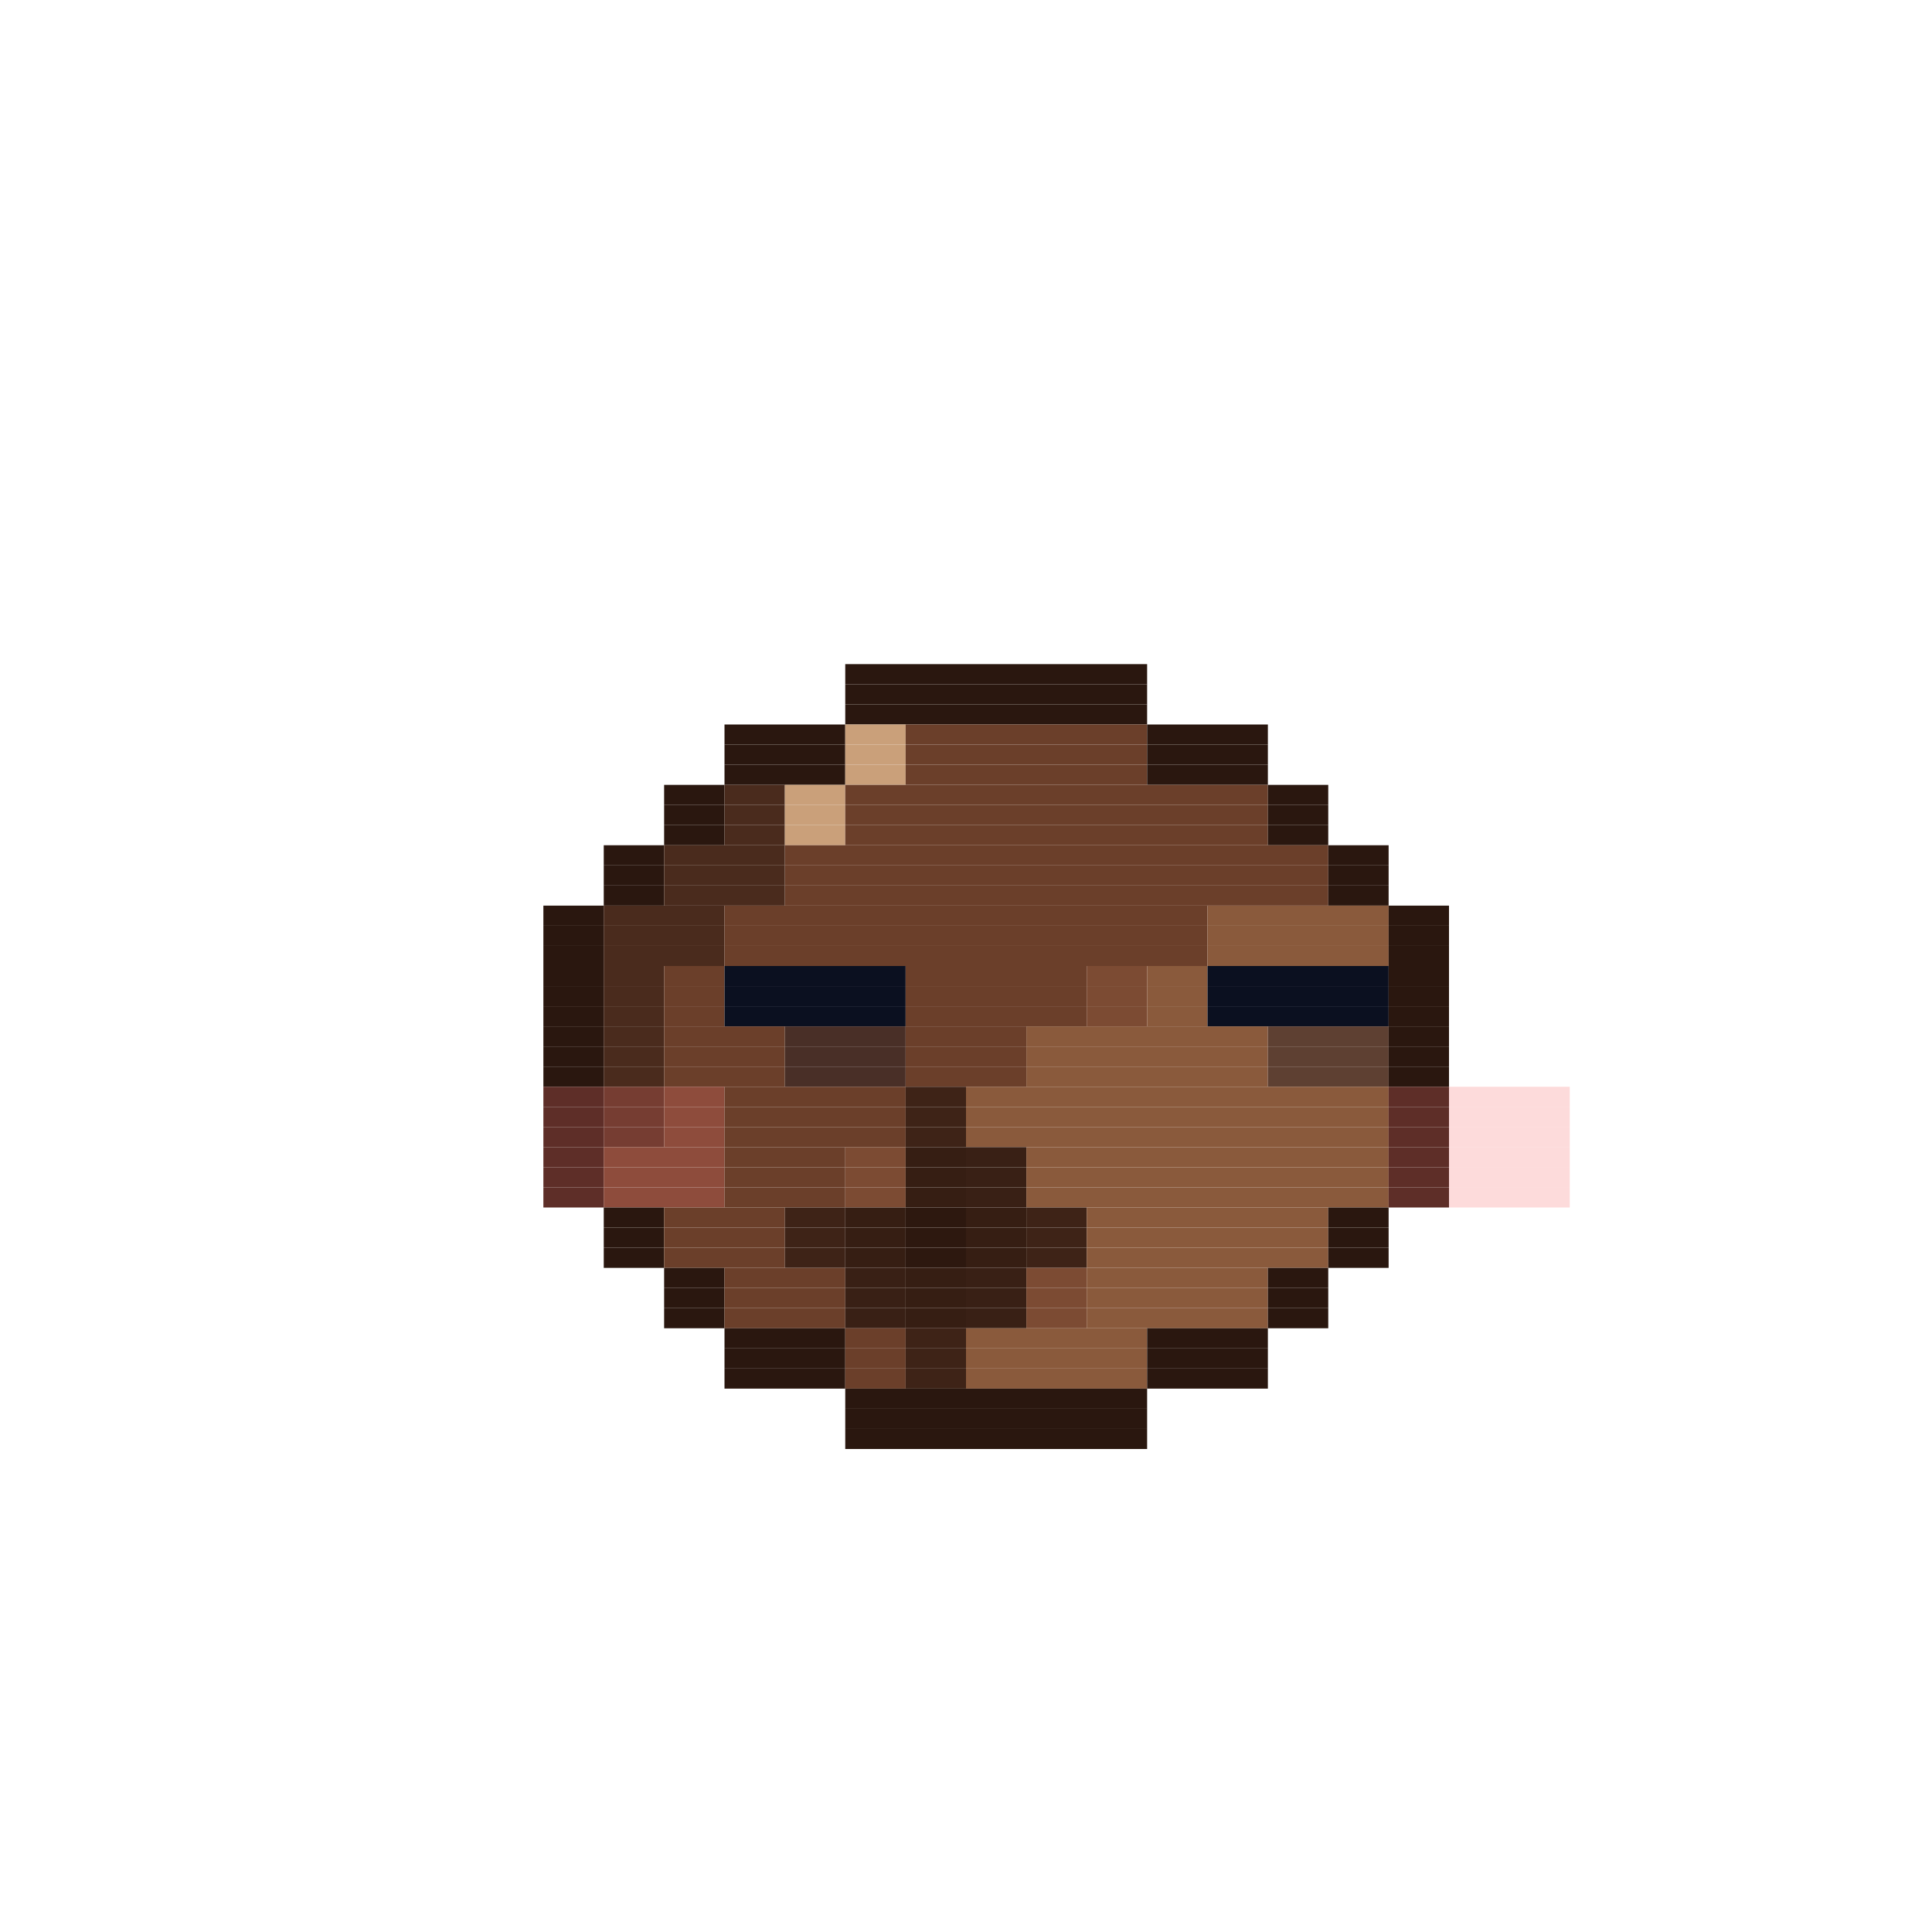
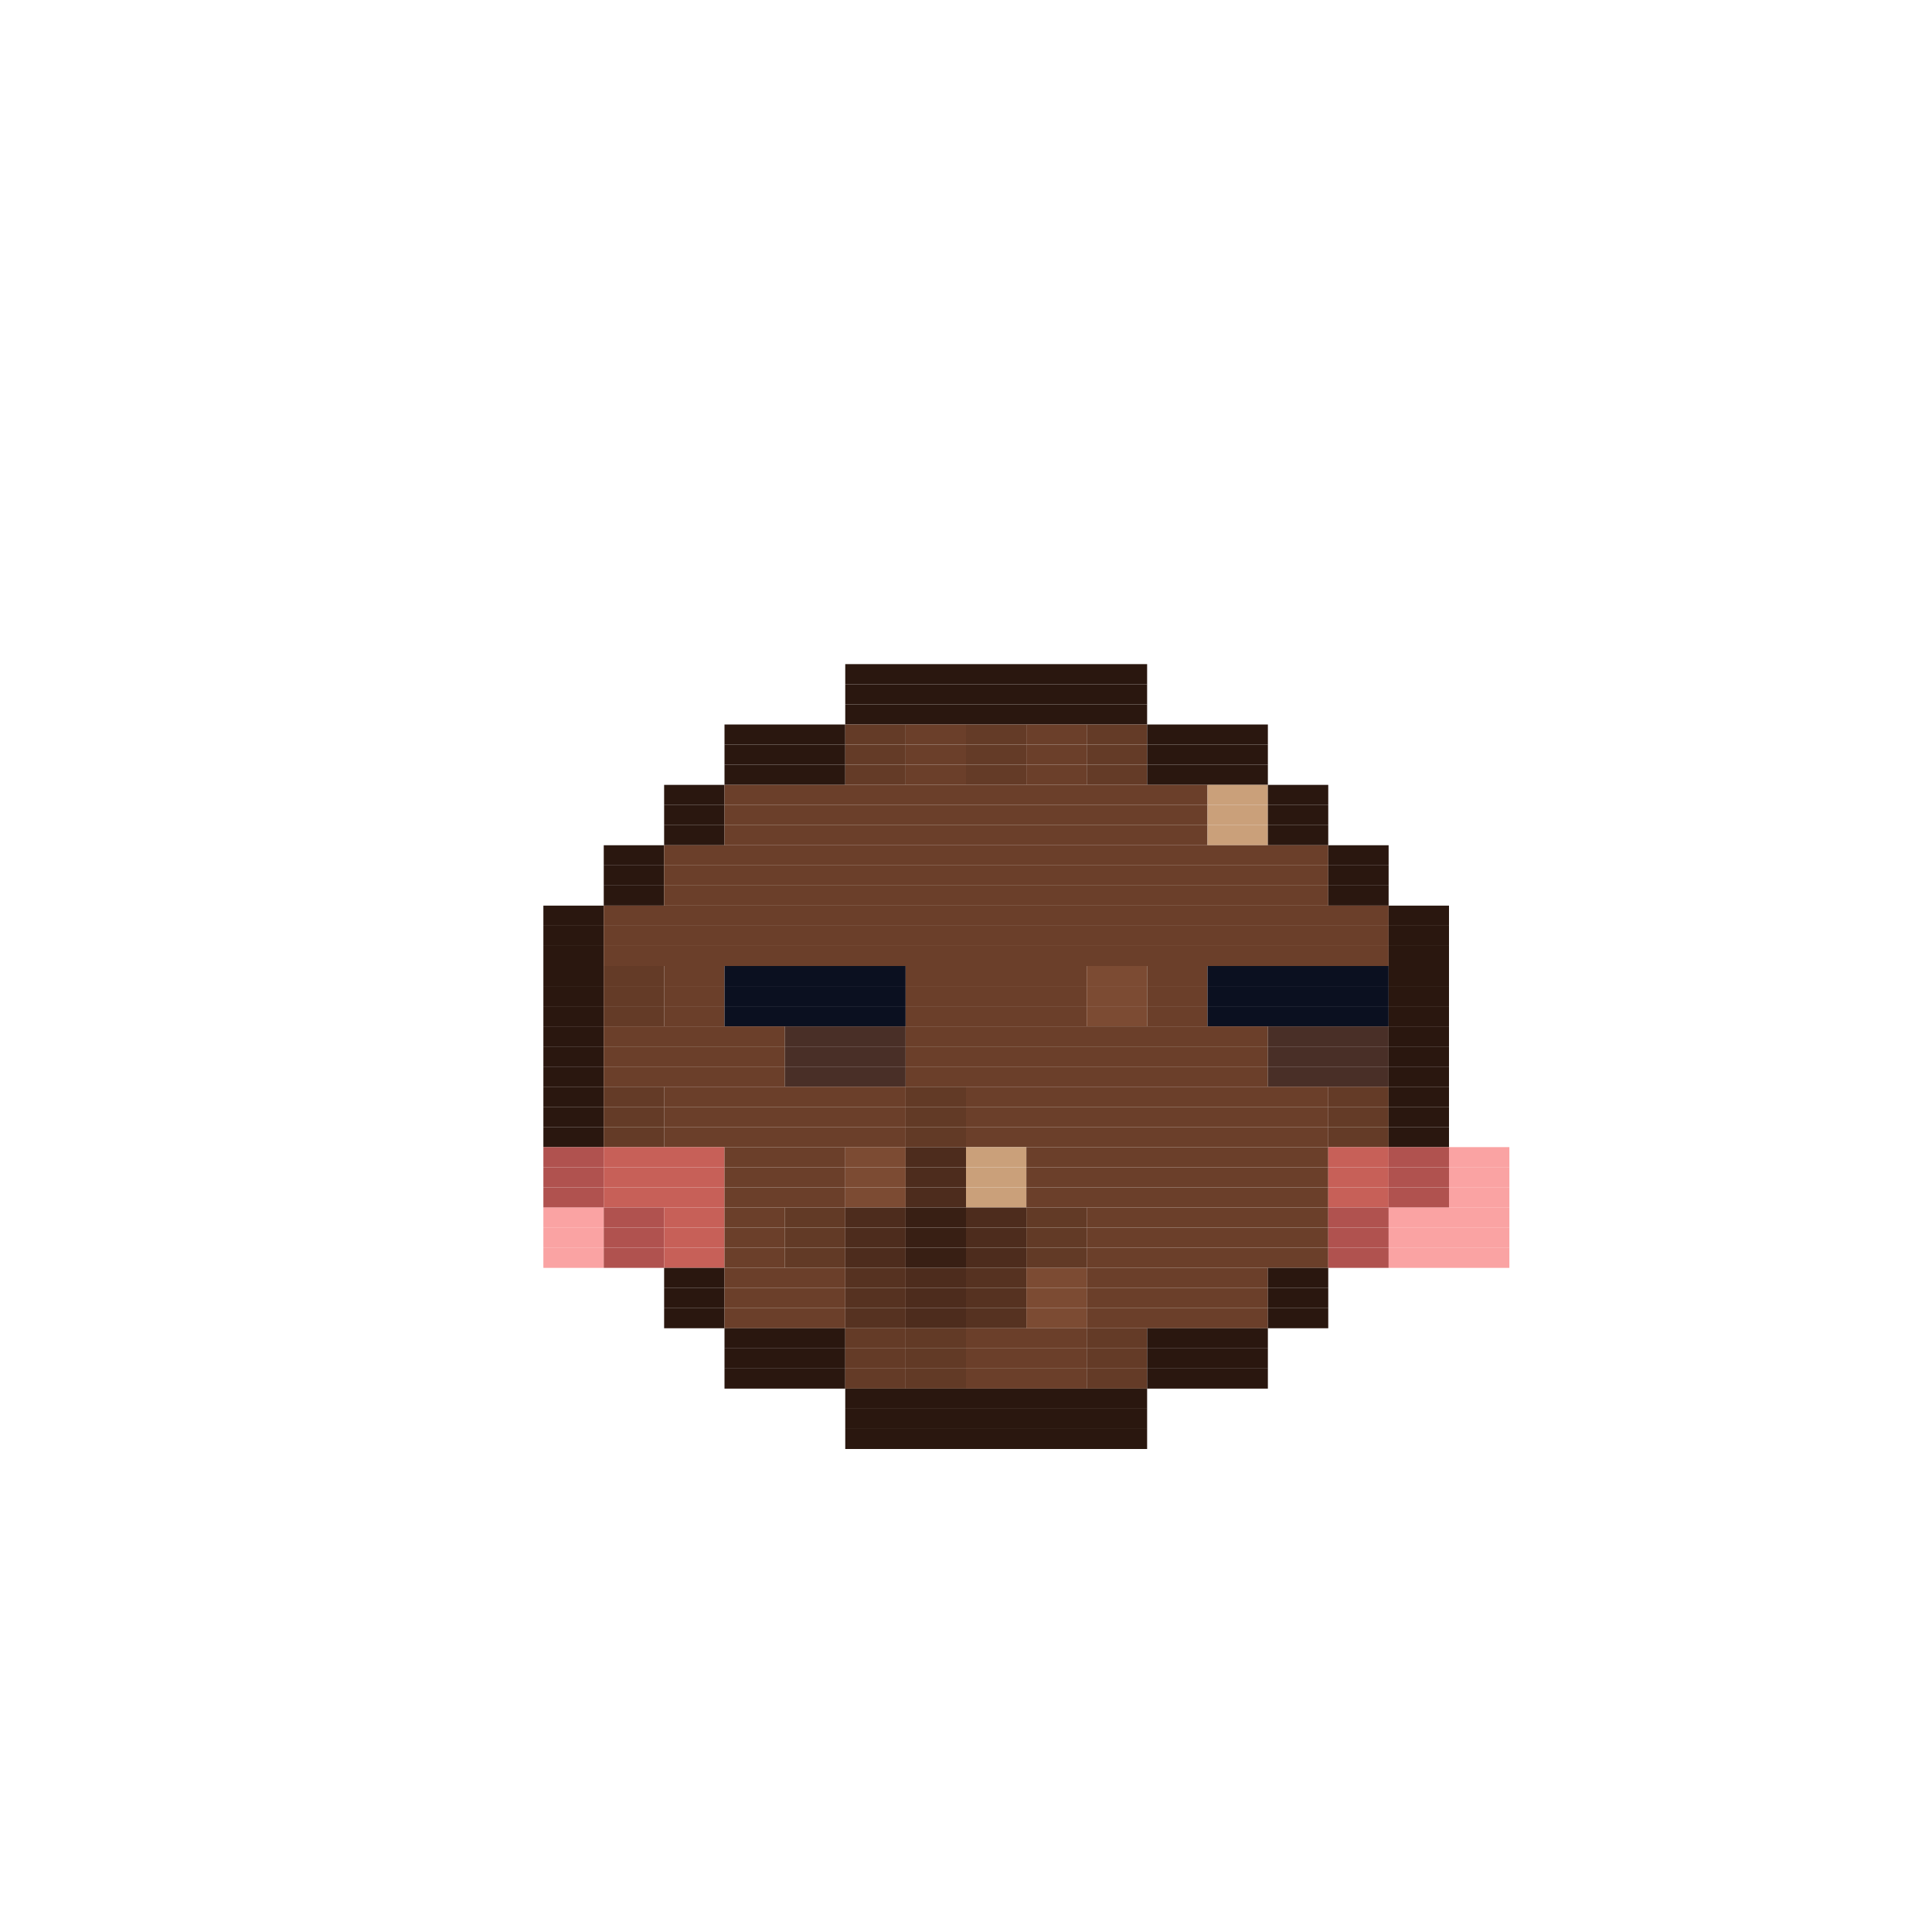
<svg xmlns="http://www.w3.org/2000/svg" viewBox="0 0 96 96" width="96" height="96" style="image-rendering:pixelated">
  <rect x="42" y="33" width="15" height="1" fill="#2a170f" />
  <rect x="42" y="34" width="15" height="1" fill="#2a170f" />
  <rect x="42" y="35" width="15" height="1" fill="#2a170f" />
  <rect x="36" y="36" width="6" height="1" fill="#2a170f" />
-   <rect x="42" y="36" width="3" height="1" fill="#caa07a" />
-   <rect x="45" y="36" width="12" height="1" fill="#6b3f2a" />
+   <rect x="42" y="36" width="3" height="1" fill="#643b27" />
+   <rect x="45" y="36" width="3" height="1" fill="#6b3f2a" />
+   <rect x="48" y="36" width="3" height="1" fill="#643b27" />
+   <rect x="51" y="36" width="3" height="1" fill="#6b3f2a" />
+   <rect x="54" y="36" width="3" height="1" fill="#643b27" />
  <rect x="57" y="36" width="6" height="1" fill="#2a170f" />
  <rect x="36" y="37" width="6" height="1" fill="#2a170f" />
-   <rect x="42" y="37" width="3" height="1" fill="#caa07a" />
-   <rect x="45" y="37" width="12" height="1" fill="#6b3f2a" />
+   <rect x="42" y="37" width="3" height="1" fill="#643b27" />
+   <rect x="45" y="37" width="3" height="1" fill="#6b3f2a" />
+   <rect x="48" y="37" width="3" height="1" fill="#643b27" />
+   <rect x="51" y="37" width="3" height="1" fill="#6b3f2a" />
+   <rect x="54" y="37" width="3" height="1" fill="#643b27" />
  <rect x="57" y="37" width="6" height="1" fill="#2a170f" />
  <rect x="36" y="38" width="6" height="1" fill="#2a170f" />
-   <rect x="42" y="38" width="3" height="1" fill="#caa07a" />
-   <rect x="45" y="38" width="12" height="1" fill="#6b3f2a" />
+   <rect x="42" y="38" width="3" height="1" fill="#643b27" />
+   <rect x="45" y="38" width="3" height="1" fill="#6b3f2a" />
+   <rect x="48" y="38" width="3" height="1" fill="#643b27" />
+   <rect x="51" y="38" width="3" height="1" fill="#6b3f2a" />
+   <rect x="54" y="38" width="3" height="1" fill="#643b27" />
  <rect x="57" y="38" width="6" height="1" fill="#2a170f" />
  <rect x="33" y="39" width="3" height="1" fill="#2a170f" />
-   <rect x="36" y="39" width="3" height="1" fill="#4a2b1d" />
-   <rect x="39" y="39" width="3" height="1" fill="#caa07a" />
-   <rect x="42" y="39" width="21" height="1" fill="#6b3f2a" />
+   <rect x="36" y="39" width="24" height="1" fill="#6b3f2a" />
+   <rect x="60" y="39" width="3" height="1" fill="#caa07a" />
  <rect x="63" y="39" width="3" height="1" fill="#2a170f" />
  <rect x="33" y="40" width="3" height="1" fill="#2a170f" />
-   <rect x="36" y="40" width="3" height="1" fill="#4a2b1d" />
-   <rect x="39" y="40" width="3" height="1" fill="#caa07a" />
-   <rect x="42" y="40" width="21" height="1" fill="#6b3f2a" />
+   <rect x="36" y="40" width="24" height="1" fill="#6b3f2a" />
+   <rect x="60" y="40" width="3" height="1" fill="#caa07a" />
  <rect x="63" y="40" width="3" height="1" fill="#2a170f" />
  <rect x="33" y="41" width="3" height="1" fill="#2a170f" />
-   <rect x="36" y="41" width="3" height="1" fill="#4a2b1d" />
-   <rect x="39" y="41" width="3" height="1" fill="#caa07a" />
-   <rect x="42" y="41" width="21" height="1" fill="#6b3f2a" />
+   <rect x="36" y="41" width="24" height="1" fill="#6b3f2a" />
+   <rect x="60" y="41" width="3" height="1" fill="#caa07a" />
  <rect x="63" y="41" width="3" height="1" fill="#2a170f" />
  <rect x="30" y="42" width="3" height="1" fill="#2a170f" />
-   <rect x="33" y="42" width="6" height="1" fill="#4a2b1d" />
-   <rect x="39" y="42" width="27" height="1" fill="#6b3f2a" />
+   <rect x="33" y="42" width="33" height="1" fill="#6b3f2a" />
  <rect x="66" y="42" width="3" height="1" fill="#2a170f" />
  <rect x="30" y="43" width="3" height="1" fill="#2a170f" />
-   <rect x="33" y="43" width="6" height="1" fill="#4a2b1d" />
-   <rect x="39" y="43" width="27" height="1" fill="#6b3f2a" />
+   <rect x="33" y="43" width="33" height="1" fill="#6b3f2a" />
  <rect x="66" y="43" width="3" height="1" fill="#2a170f" />
  <rect x="30" y="44" width="3" height="1" fill="#2a170f" />
-   <rect x="33" y="44" width="6" height="1" fill="#4a2b1d" />
-   <rect x="39" y="44" width="27" height="1" fill="#6b3f2a" />
+   <rect x="33" y="44" width="33" height="1" fill="#6b3f2a" />
  <rect x="66" y="44" width="3" height="1" fill="#2a170f" />
  <rect x="27" y="45" width="3" height="1" fill="#2a170f" />
-   <rect x="30" y="45" width="6" height="1" fill="#4a2b1d" />
-   <rect x="36" y="45" width="24" height="1" fill="#6b3f2a" />
-   <rect x="60" y="45" width="9" height="1" fill="#8a5a3c" />
+   <rect x="30" y="45" width="39" height="1" fill="#6b3f2a" />
  <rect x="69" y="45" width="3" height="1" fill="#2a170f" />
  <rect x="27" y="46" width="3" height="1" fill="#2a170f" />
-   <rect x="30" y="46" width="6" height="1" fill="#4a2b1d" />
-   <rect x="36" y="46" width="24" height="1" fill="#6b3f2a" />
-   <rect x="60" y="46" width="9" height="1" fill="#8a5a3c" />
+   <rect x="30" y="46" width="39" height="1" fill="#6b3f2a" />
  <rect x="69" y="46" width="3" height="1" fill="#2a170f" />
  <rect x="27" y="47" width="3" height="1" fill="#2a170f" />
-   <rect x="30" y="47" width="6" height="1" fill="#4a2b1d" />
-   <rect x="36" y="47" width="24" height="1" fill="#6b3f2a" />
-   <rect x="60" y="47" width="9" height="1" fill="#8a5a3c" />
+   <rect x="30" y="47" width="39" height="1" fill="#6b3f2a" />
  <rect x="69" y="47" width="3" height="1" fill="#2a170f" />
  <rect x="27" y="48" width="3" height="1" fill="#2a170f" />
-   <rect x="30" y="48" width="3" height="1" fill="#4a2b1d" />
+   <rect x="30" y="48" width="3" height="1" fill="#643b27" />
  <rect x="33" y="48" width="3" height="1" fill="#6b3f2a" />
  <rect x="36" y="48" width="9" height="1" fill="#0b1020" />
  <rect x="45" y="48" width="9" height="1" fill="#6b3f2a" />
  <rect x="54" y="48" width="3" height="1" fill="#7c4b33" />
-   <rect x="57" y="48" width="3" height="1" fill="#8a5a3c" />
+   <rect x="57" y="48" width="3" height="1" fill="#6b3f2a" />
  <rect x="60" y="48" width="9" height="1" fill="#0b1020" />
  <rect x="69" y="48" width="3" height="1" fill="#2a170f" />
  <rect x="27" y="49" width="3" height="1" fill="#2a170f" />
-   <rect x="30" y="49" width="3" height="1" fill="#4a2b1d" />
+   <rect x="30" y="49" width="3" height="1" fill="#643b27" />
  <rect x="33" y="49" width="3" height="1" fill="#6b3f2a" />
  <rect x="36" y="49" width="9" height="1" fill="#0b1020" />
  <rect x="45" y="49" width="9" height="1" fill="#6b3f2a" />
  <rect x="54" y="49" width="3" height="1" fill="#7c4b33" />
-   <rect x="57" y="49" width="3" height="1" fill="#8a5a3c" />
+   <rect x="57" y="49" width="3" height="1" fill="#6b3f2a" />
  <rect x="60" y="49" width="9" height="1" fill="#0b1020" />
  <rect x="69" y="49" width="3" height="1" fill="#2a170f" />
  <rect x="27" y="50" width="3" height="1" fill="#2a170f" />
-   <rect x="30" y="50" width="3" height="1" fill="#4a2b1d" />
+   <rect x="30" y="50" width="3" height="1" fill="#643b27" />
  <rect x="33" y="50" width="3" height="1" fill="#6b3f2a" />
  <rect x="36" y="50" width="9" height="1" fill="#0b1020" />
  <rect x="45" y="50" width="9" height="1" fill="#6b3f2a" />
  <rect x="54" y="50" width="3" height="1" fill="#7c4b33" />
-   <rect x="57" y="50" width="3" height="1" fill="#8a5a3c" />
+   <rect x="57" y="50" width="3" height="1" fill="#6b3f2a" />
  <rect x="60" y="50" width="9" height="1" fill="#0b1020" />
  <rect x="69" y="50" width="3" height="1" fill="#2a170f" />
  <rect x="27" y="51" width="3" height="1" fill="#2a170f" />
-   <rect x="30" y="51" width="3" height="1" fill="#4a2b1d" />
-   <rect x="33" y="51" width="6" height="1" fill="#6b3f2a" />
+   <rect x="30" y="51" width="9" height="1" fill="#6b3f2a" />
  <rect x="39" y="51" width="6" height="1" fill="#492f27" />
-   <rect x="45" y="51" width="6" height="1" fill="#6b3f2a" />
-   <rect x="51" y="51" width="12" height="1" fill="#8a5a3c" />
-   <rect x="63" y="51" width="6" height="1" fill="#5e4032" />
+   <rect x="45" y="51" width="18" height="1" fill="#6b3f2a" />
+   <rect x="63" y="51" width="6" height="1" fill="#492f27" />
  <rect x="69" y="51" width="3" height="1" fill="#2a170f" />
  <rect x="27" y="52" width="3" height="1" fill="#2a170f" />
-   <rect x="30" y="52" width="3" height="1" fill="#4a2b1d" />
-   <rect x="33" y="52" width="6" height="1" fill="#6b3f2a" />
+   <rect x="30" y="52" width="9" height="1" fill="#6b3f2a" />
  <rect x="39" y="52" width="6" height="1" fill="#492f27" />
-   <rect x="45" y="52" width="6" height="1" fill="#6b3f2a" />
-   <rect x="51" y="52" width="12" height="1" fill="#8a5a3c" />
-   <rect x="63" y="52" width="6" height="1" fill="#5e4032" />
+   <rect x="45" y="52" width="18" height="1" fill="#6b3f2a" />
+   <rect x="63" y="52" width="6" height="1" fill="#492f27" />
  <rect x="69" y="52" width="3" height="1" fill="#2a170f" />
  <rect x="27" y="53" width="3" height="1" fill="#2a170f" />
-   <rect x="30" y="53" width="3" height="1" fill="#4a2b1d" />
-   <rect x="33" y="53" width="6" height="1" fill="#6b3f2a" />
+   <rect x="30" y="53" width="9" height="1" fill="#6b3f2a" />
  <rect x="39" y="53" width="6" height="1" fill="#492f27" />
-   <rect x="45" y="53" width="6" height="1" fill="#6b3f2a" />
-   <rect x="51" y="53" width="12" height="1" fill="#8a5a3c" />
-   <rect x="63" y="53" width="6" height="1" fill="#5e4032" />
+   <rect x="45" y="53" width="18" height="1" fill="#6b3f2a" />
+   <rect x="63" y="53" width="6" height="1" fill="#492f27" />
  <rect x="69" y="53" width="3" height="1" fill="#2a170f" />
-   <rect x="27" y="54" width="3" height="1" fill="#5e2e28" />
-   <rect x="30" y="54" width="3" height="1" fill="#763d32" />
-   <rect x="33" y="54" width="3" height="1" fill="#8e4c3c" />
-   <rect x="36" y="54" width="9" height="1" fill="#6b3f2a" />
-   <rect x="45" y="54" width="3" height="1" fill="#3e2317" />
-   <rect x="48" y="54" width="21" height="1" fill="#8a5a3c" />
-   <rect x="69" y="54" width="3" height="1" fill="#5e2e28" />
-   <rect x="72" y="54" width="6" height="1" fill="#f77070" fill-opacity="0.251" />
-   <rect x="27" y="55" width="3" height="1" fill="#5e2e28" />
-   <rect x="30" y="55" width="3" height="1" fill="#763d32" />
-   <rect x="33" y="55" width="3" height="1" fill="#8e4c3c" />
-   <rect x="36" y="55" width="9" height="1" fill="#6b3f2a" />
-   <rect x="45" y="55" width="3" height="1" fill="#3e2317" />
-   <rect x="48" y="55" width="21" height="1" fill="#8a5a3c" />
-   <rect x="69" y="55" width="3" height="1" fill="#5e2e28" />
-   <rect x="72" y="55" width="6" height="1" fill="#f77070" fill-opacity="0.251" />
-   <rect x="27" y="56" width="3" height="1" fill="#5e2e28" />
-   <rect x="30" y="56" width="3" height="1" fill="#763d32" />
-   <rect x="33" y="56" width="3" height="1" fill="#8e4c3c" />
-   <rect x="36" y="56" width="9" height="1" fill="#6b3f2a" />
-   <rect x="45" y="56" width="3" height="1" fill="#3e2317" />
-   <rect x="48" y="56" width="21" height="1" fill="#8a5a3c" />
-   <rect x="69" y="56" width="3" height="1" fill="#5e2e28" />
-   <rect x="72" y="56" width="6" height="1" fill="#f77070" fill-opacity="0.251" />
-   <rect x="27" y="57" width="3" height="1" fill="#5e2e28" />
-   <rect x="30" y="57" width="6" height="1" fill="#8e4c3c" />
+   <rect x="27" y="54" width="3" height="1" fill="#2a170f" />
+   <rect x="30" y="54" width="3" height="1" fill="#643b27" />
+   <rect x="33" y="54" width="12" height="1" fill="#6b3f2a" />
+   <rect x="45" y="54" width="3" height="1" fill="#623a26" />
+   <rect x="48" y="54" width="18" height="1" fill="#6b3f2a" />
+   <rect x="66" y="54" width="3" height="1" fill="#643b27" />
+   <rect x="69" y="54" width="3" height="1" fill="#2a170f" />
+   <rect x="27" y="55" width="3" height="1" fill="#2a170f" />
+   <rect x="30" y="55" width="3" height="1" fill="#643b27" />
+   <rect x="33" y="55" width="12" height="1" fill="#6b3f2a" />
+   <rect x="45" y="55" width="3" height="1" fill="#623a26" />
+   <rect x="48" y="55" width="18" height="1" fill="#6b3f2a" />
+   <rect x="66" y="55" width="3" height="1" fill="#643b27" />
+   <rect x="69" y="55" width="3" height="1" fill="#2a170f" />
+   <rect x="27" y="56" width="3" height="1" fill="#2a170f" />
+   <rect x="30" y="56" width="3" height="1" fill="#643b27" />
+   <rect x="33" y="56" width="12" height="1" fill="#6b3f2a" />
+   <rect x="45" y="56" width="3" height="1" fill="#623a26" />
+   <rect x="48" y="56" width="18" height="1" fill="#6b3f2a" />
+   <rect x="66" y="56" width="3" height="1" fill="#643b27" />
+   <rect x="69" y="56" width="3" height="1" fill="#2a170f" />
+   <rect x="27" y="57" width="3" height="1" fill="#b0524f" />
+   <rect x="30" y="57" width="6" height="1" fill="#c76058" />
  <rect x="36" y="57" width="6" height="1" fill="#6b3f2a" />
  <rect x="42" y="57" width="3" height="1" fill="#7c4b33" />
-   <rect x="45" y="57" width="3" height="1" fill="#361e13" />
-   <rect x="48" y="57" width="3" height="1" fill="#392015" />
-   <rect x="51" y="57" width="18" height="1" fill="#8a5a3c" />
-   <rect x="69" y="57" width="3" height="1" fill="#5e2e28" />
-   <rect x="72" y="57" width="6" height="1" fill="#f77070" fill-opacity="0.251" />
-   <rect x="27" y="58" width="3" height="1" fill="#5e2e28" />
-   <rect x="30" y="58" width="6" height="1" fill="#8e4c3c" />
+   <rect x="45" y="57" width="3" height="1" fill="#4d2c1d" />
+   <rect x="48" y="57" width="3" height="1" fill="#caa07a" />
+   <rect x="51" y="57" width="15" height="1" fill="#6b3f2a" />
+   <rect x="66" y="57" width="3" height="1" fill="#c76058" />
+   <rect x="69" y="57" width="3" height="1" fill="#b0524f" />
+   <rect x="72" y="57" width="3" height="1" fill="#f77272" fill-opacity="0.651" />
+   <rect x="27" y="58" width="3" height="1" fill="#b0524f" />
+   <rect x="30" y="58" width="6" height="1" fill="#c76058" />
  <rect x="36" y="58" width="6" height="1" fill="#6b3f2a" />
  <rect x="42" y="58" width="3" height="1" fill="#7c4b33" />
-   <rect x="45" y="58" width="3" height="1" fill="#361e13" />
-   <rect x="48" y="58" width="3" height="1" fill="#392015" />
-   <rect x="51" y="58" width="18" height="1" fill="#8a5a3c" />
-   <rect x="69" y="58" width="3" height="1" fill="#5e2e28" />
-   <rect x="72" y="58" width="6" height="1" fill="#f77070" fill-opacity="0.251" />
-   <rect x="27" y="59" width="3" height="1" fill="#5e2e28" />
-   <rect x="30" y="59" width="6" height="1" fill="#8e4c3c" />
+   <rect x="45" y="58" width="3" height="1" fill="#4d2c1d" />
+   <rect x="48" y="58" width="3" height="1" fill="#caa07a" />
+   <rect x="51" y="58" width="15" height="1" fill="#6b3f2a" />
+   <rect x="66" y="58" width="3" height="1" fill="#c76058" />
+   <rect x="69" y="58" width="3" height="1" fill="#b0524f" />
+   <rect x="72" y="58" width="3" height="1" fill="#f77272" fill-opacity="0.651" />
+   <rect x="27" y="59" width="3" height="1" fill="#b0524f" />
+   <rect x="30" y="59" width="6" height="1" fill="#c76058" />
  <rect x="36" y="59" width="6" height="1" fill="#6b3f2a" />
  <rect x="42" y="59" width="3" height="1" fill="#7c4b33" />
-   <rect x="45" y="59" width="3" height="1" fill="#361e13" />
-   <rect x="48" y="59" width="3" height="1" fill="#392015" />
-   <rect x="51" y="59" width="18" height="1" fill="#8a5a3c" />
-   <rect x="69" y="59" width="3" height="1" fill="#5e2e28" />
-   <rect x="72" y="59" width="6" height="1" fill="#f77070" fill-opacity="0.251" />
-   <rect x="30" y="60" width="3" height="1" fill="#2a170f" />
-   <rect x="33" y="60" width="6" height="1" fill="#6b3f2a" />
-   <rect x="39" y="60" width="3" height="1" fill="#3e2317" />
-   <rect x="42" y="60" width="3" height="1" fill="#361e13" />
-   <rect x="45" y="60" width="3" height="1" fill="#2d180f" />
-   <rect x="48" y="60" width="3" height="1" fill="#361e13" />
-   <rect x="51" y="60" width="3" height="1" fill="#3e2317" />
-   <rect x="54" y="60" width="12" height="1" fill="#8a5a3c" />
-   <rect x="66" y="60" width="3" height="1" fill="#2a170f" />
-   <rect x="30" y="61" width="3" height="1" fill="#2a170f" />
-   <rect x="33" y="61" width="6" height="1" fill="#6b3f2a" />
-   <rect x="39" y="61" width="3" height="1" fill="#3e2317" />
-   <rect x="42" y="61" width="3" height="1" fill="#361e13" />
-   <rect x="45" y="61" width="3" height="1" fill="#2d180f" />
-   <rect x="48" y="61" width="3" height="1" fill="#361e13" />
-   <rect x="51" y="61" width="3" height="1" fill="#3e2317" />
-   <rect x="54" y="61" width="12" height="1" fill="#8a5a3c" />
-   <rect x="66" y="61" width="3" height="1" fill="#2a170f" />
-   <rect x="30" y="62" width="3" height="1" fill="#2a170f" />
-   <rect x="33" y="62" width="6" height="1" fill="#6b3f2a" />
-   <rect x="39" y="62" width="3" height="1" fill="#3e2317" />
-   <rect x="42" y="62" width="3" height="1" fill="#361e13" />
-   <rect x="45" y="62" width="3" height="1" fill="#2d180f" />
-   <rect x="48" y="62" width="3" height="1" fill="#361e13" />
-   <rect x="51" y="62" width="3" height="1" fill="#3e2317" />
-   <rect x="54" y="62" width="12" height="1" fill="#8a5a3c" />
-   <rect x="66" y="62" width="3" height="1" fill="#2a170f" />
+   <rect x="45" y="59" width="3" height="1" fill="#4d2c1d" />
+   <rect x="48" y="59" width="3" height="1" fill="#caa07a" />
+   <rect x="51" y="59" width="15" height="1" fill="#6b3f2a" />
+   <rect x="66" y="59" width="3" height="1" fill="#c76058" />
+   <rect x="69" y="59" width="3" height="1" fill="#b0524f" />
+   <rect x="72" y="59" width="3" height="1" fill="#f77272" fill-opacity="0.651" />
+   <rect x="27" y="60" width="3" height="1" fill="#f77272" fill-opacity="0.651" />
+   <rect x="30" y="60" width="3" height="1" fill="#b0524f" />
+   <rect x="33" y="60" width="3" height="1" fill="#c76058" />
+   <rect x="36" y="60" width="3" height="1" fill="#6b3f2a" />
+   <rect x="39" y="60" width="3" height="1" fill="#623a26" />
+   <rect x="42" y="60" width="3" height="1" fill="#4d2c1d" />
+   <rect x="45" y="60" width="3" height="1" fill="#381f14" />
+   <rect x="48" y="60" width="3" height="1" fill="#4d2c1d" />
+   <rect x="51" y="60" width="3" height="1" fill="#623a26" />
+   <rect x="54" y="60" width="12" height="1" fill="#6b3f2a" />
+   <rect x="66" y="60" width="3" height="1" fill="#b0524f" />
+   <rect x="69" y="60" width="6" height="1" fill="#f77272" fill-opacity="0.651" />
+   <rect x="27" y="61" width="3" height="1" fill="#f77272" fill-opacity="0.651" />
+   <rect x="30" y="61" width="3" height="1" fill="#b0524f" />
+   <rect x="33" y="61" width="3" height="1" fill="#c76058" />
+   <rect x="36" y="61" width="3" height="1" fill="#6b3f2a" />
+   <rect x="39" y="61" width="3" height="1" fill="#623a26" />
+   <rect x="42" y="61" width="3" height="1" fill="#4d2c1d" />
+   <rect x="45" y="61" width="3" height="1" fill="#381f14" />
+   <rect x="48" y="61" width="3" height="1" fill="#4d2c1d" />
+   <rect x="51" y="61" width="3" height="1" fill="#623a26" />
+   <rect x="54" y="61" width="12" height="1" fill="#6b3f2a" />
+   <rect x="66" y="61" width="3" height="1" fill="#b0524f" />
+   <rect x="69" y="61" width="6" height="1" fill="#f77272" fill-opacity="0.651" />
+   <rect x="27" y="62" width="3" height="1" fill="#f77272" fill-opacity="0.651" />
+   <rect x="30" y="62" width="3" height="1" fill="#b0524f" />
+   <rect x="33" y="62" width="3" height="1" fill="#c76058" />
+   <rect x="36" y="62" width="3" height="1" fill="#6b3f2a" />
+   <rect x="39" y="62" width="3" height="1" fill="#623a26" />
+   <rect x="42" y="62" width="3" height="1" fill="#4d2c1d" />
+   <rect x="45" y="62" width="3" height="1" fill="#381f14" />
+   <rect x="48" y="62" width="3" height="1" fill="#4d2c1d" />
+   <rect x="51" y="62" width="3" height="1" fill="#623a26" />
+   <rect x="54" y="62" width="12" height="1" fill="#6b3f2a" />
+   <rect x="66" y="62" width="3" height="1" fill="#b0524f" />
+   <rect x="69" y="62" width="6" height="1" fill="#f77272" fill-opacity="0.651" />
  <rect x="33" y="63" width="3" height="1" fill="#2a170f" />
  <rect x="36" y="63" width="6" height="1" fill="#6b3f2a" />
-   <rect x="42" y="63" width="3" height="1" fill="#392015" />
-   <rect x="45" y="63" width="3" height="1" fill="#361e13" />
-   <rect x="48" y="63" width="3" height="1" fill="#392015" />
+   <rect x="42" y="63" width="3" height="1" fill="#563221" />
+   <rect x="45" y="63" width="3" height="1" fill="#4d2c1d" />
+   <rect x="48" y="63" width="3" height="1" fill="#563221" />
  <rect x="51" y="63" width="3" height="1" fill="#7c4b33" />
-   <rect x="54" y="63" width="9" height="1" fill="#8a5a3c" />
+   <rect x="54" y="63" width="9" height="1" fill="#6b3f2a" />
  <rect x="63" y="63" width="3" height="1" fill="#2a170f" />
  <rect x="33" y="64" width="3" height="1" fill="#2a170f" />
  <rect x="36" y="64" width="6" height="1" fill="#6b3f2a" />
-   <rect x="42" y="64" width="3" height="1" fill="#392015" />
-   <rect x="45" y="64" width="3" height="1" fill="#361e13" />
-   <rect x="48" y="64" width="3" height="1" fill="#392015" />
+   <rect x="42" y="64" width="3" height="1" fill="#563221" />
+   <rect x="45" y="64" width="3" height="1" fill="#4d2c1d" />
+   <rect x="48" y="64" width="3" height="1" fill="#563221" />
  <rect x="51" y="64" width="3" height="1" fill="#7c4b33" />
-   <rect x="54" y="64" width="9" height="1" fill="#8a5a3c" />
+   <rect x="54" y="64" width="9" height="1" fill="#6b3f2a" />
  <rect x="63" y="64" width="3" height="1" fill="#2a170f" />
  <rect x="33" y="65" width="3" height="1" fill="#2a170f" />
  <rect x="36" y="65" width="6" height="1" fill="#6b3f2a" />
-   <rect x="42" y="65" width="3" height="1" fill="#392015" />
-   <rect x="45" y="65" width="3" height="1" fill="#361e13" />
-   <rect x="48" y="65" width="3" height="1" fill="#392015" />
+   <rect x="42" y="65" width="3" height="1" fill="#563221" />
+   <rect x="45" y="65" width="3" height="1" fill="#4d2c1d" />
+   <rect x="48" y="65" width="3" height="1" fill="#563221" />
  <rect x="51" y="65" width="3" height="1" fill="#7c4b33" />
-   <rect x="54" y="65" width="9" height="1" fill="#8a5a3c" />
+   <rect x="54" y="65" width="9" height="1" fill="#6b3f2a" />
  <rect x="63" y="65" width="3" height="1" fill="#2a170f" />
  <rect x="36" y="66" width="6" height="1" fill="#2a170f" />
-   <rect x="42" y="66" width="3" height="1" fill="#6b3f2a" />
-   <rect x="45" y="66" width="3" height="1" fill="#3e2317" />
-   <rect x="48" y="66" width="9" height="1" fill="#8a5a3c" />
+   <rect x="42" y="66" width="3" height="1" fill="#643b27" />
+   <rect x="45" y="66" width="3" height="1" fill="#623a26" />
+   <rect x="48" y="66" width="6" height="1" fill="#6b3f2a" />
+   <rect x="54" y="66" width="3" height="1" fill="#643b27" />
  <rect x="57" y="66" width="6" height="1" fill="#2a170f" />
  <rect x="36" y="67" width="6" height="1" fill="#2a170f" />
-   <rect x="42" y="67" width="3" height="1" fill="#6b3f2a" />
-   <rect x="45" y="67" width="3" height="1" fill="#3e2317" />
-   <rect x="48" y="67" width="9" height="1" fill="#8a5a3c" />
+   <rect x="42" y="67" width="3" height="1" fill="#643b27" />
+   <rect x="45" y="67" width="3" height="1" fill="#623a26" />
+   <rect x="48" y="67" width="6" height="1" fill="#6b3f2a" />
+   <rect x="54" y="67" width="3" height="1" fill="#643b27" />
  <rect x="57" y="67" width="6" height="1" fill="#2a170f" />
  <rect x="36" y="68" width="6" height="1" fill="#2a170f" />
-   <rect x="42" y="68" width="3" height="1" fill="#6b3f2a" />
-   <rect x="45" y="68" width="3" height="1" fill="#3e2317" />
-   <rect x="48" y="68" width="9" height="1" fill="#8a5a3c" />
+   <rect x="42" y="68" width="3" height="1" fill="#643b27" />
+   <rect x="45" y="68" width="3" height="1" fill="#623a26" />
+   <rect x="48" y="68" width="6" height="1" fill="#6b3f2a" />
+   <rect x="54" y="68" width="3" height="1" fill="#643b27" />
  <rect x="57" y="68" width="6" height="1" fill="#2a170f" />
  <rect x="42" y="69" width="15" height="1" fill="#2a170f" />
  <rect x="42" y="70" width="15" height="1" fill="#2a170f" />
  <rect x="42" y="71" width="15" height="1" fill="#2a170f" />
</svg>
